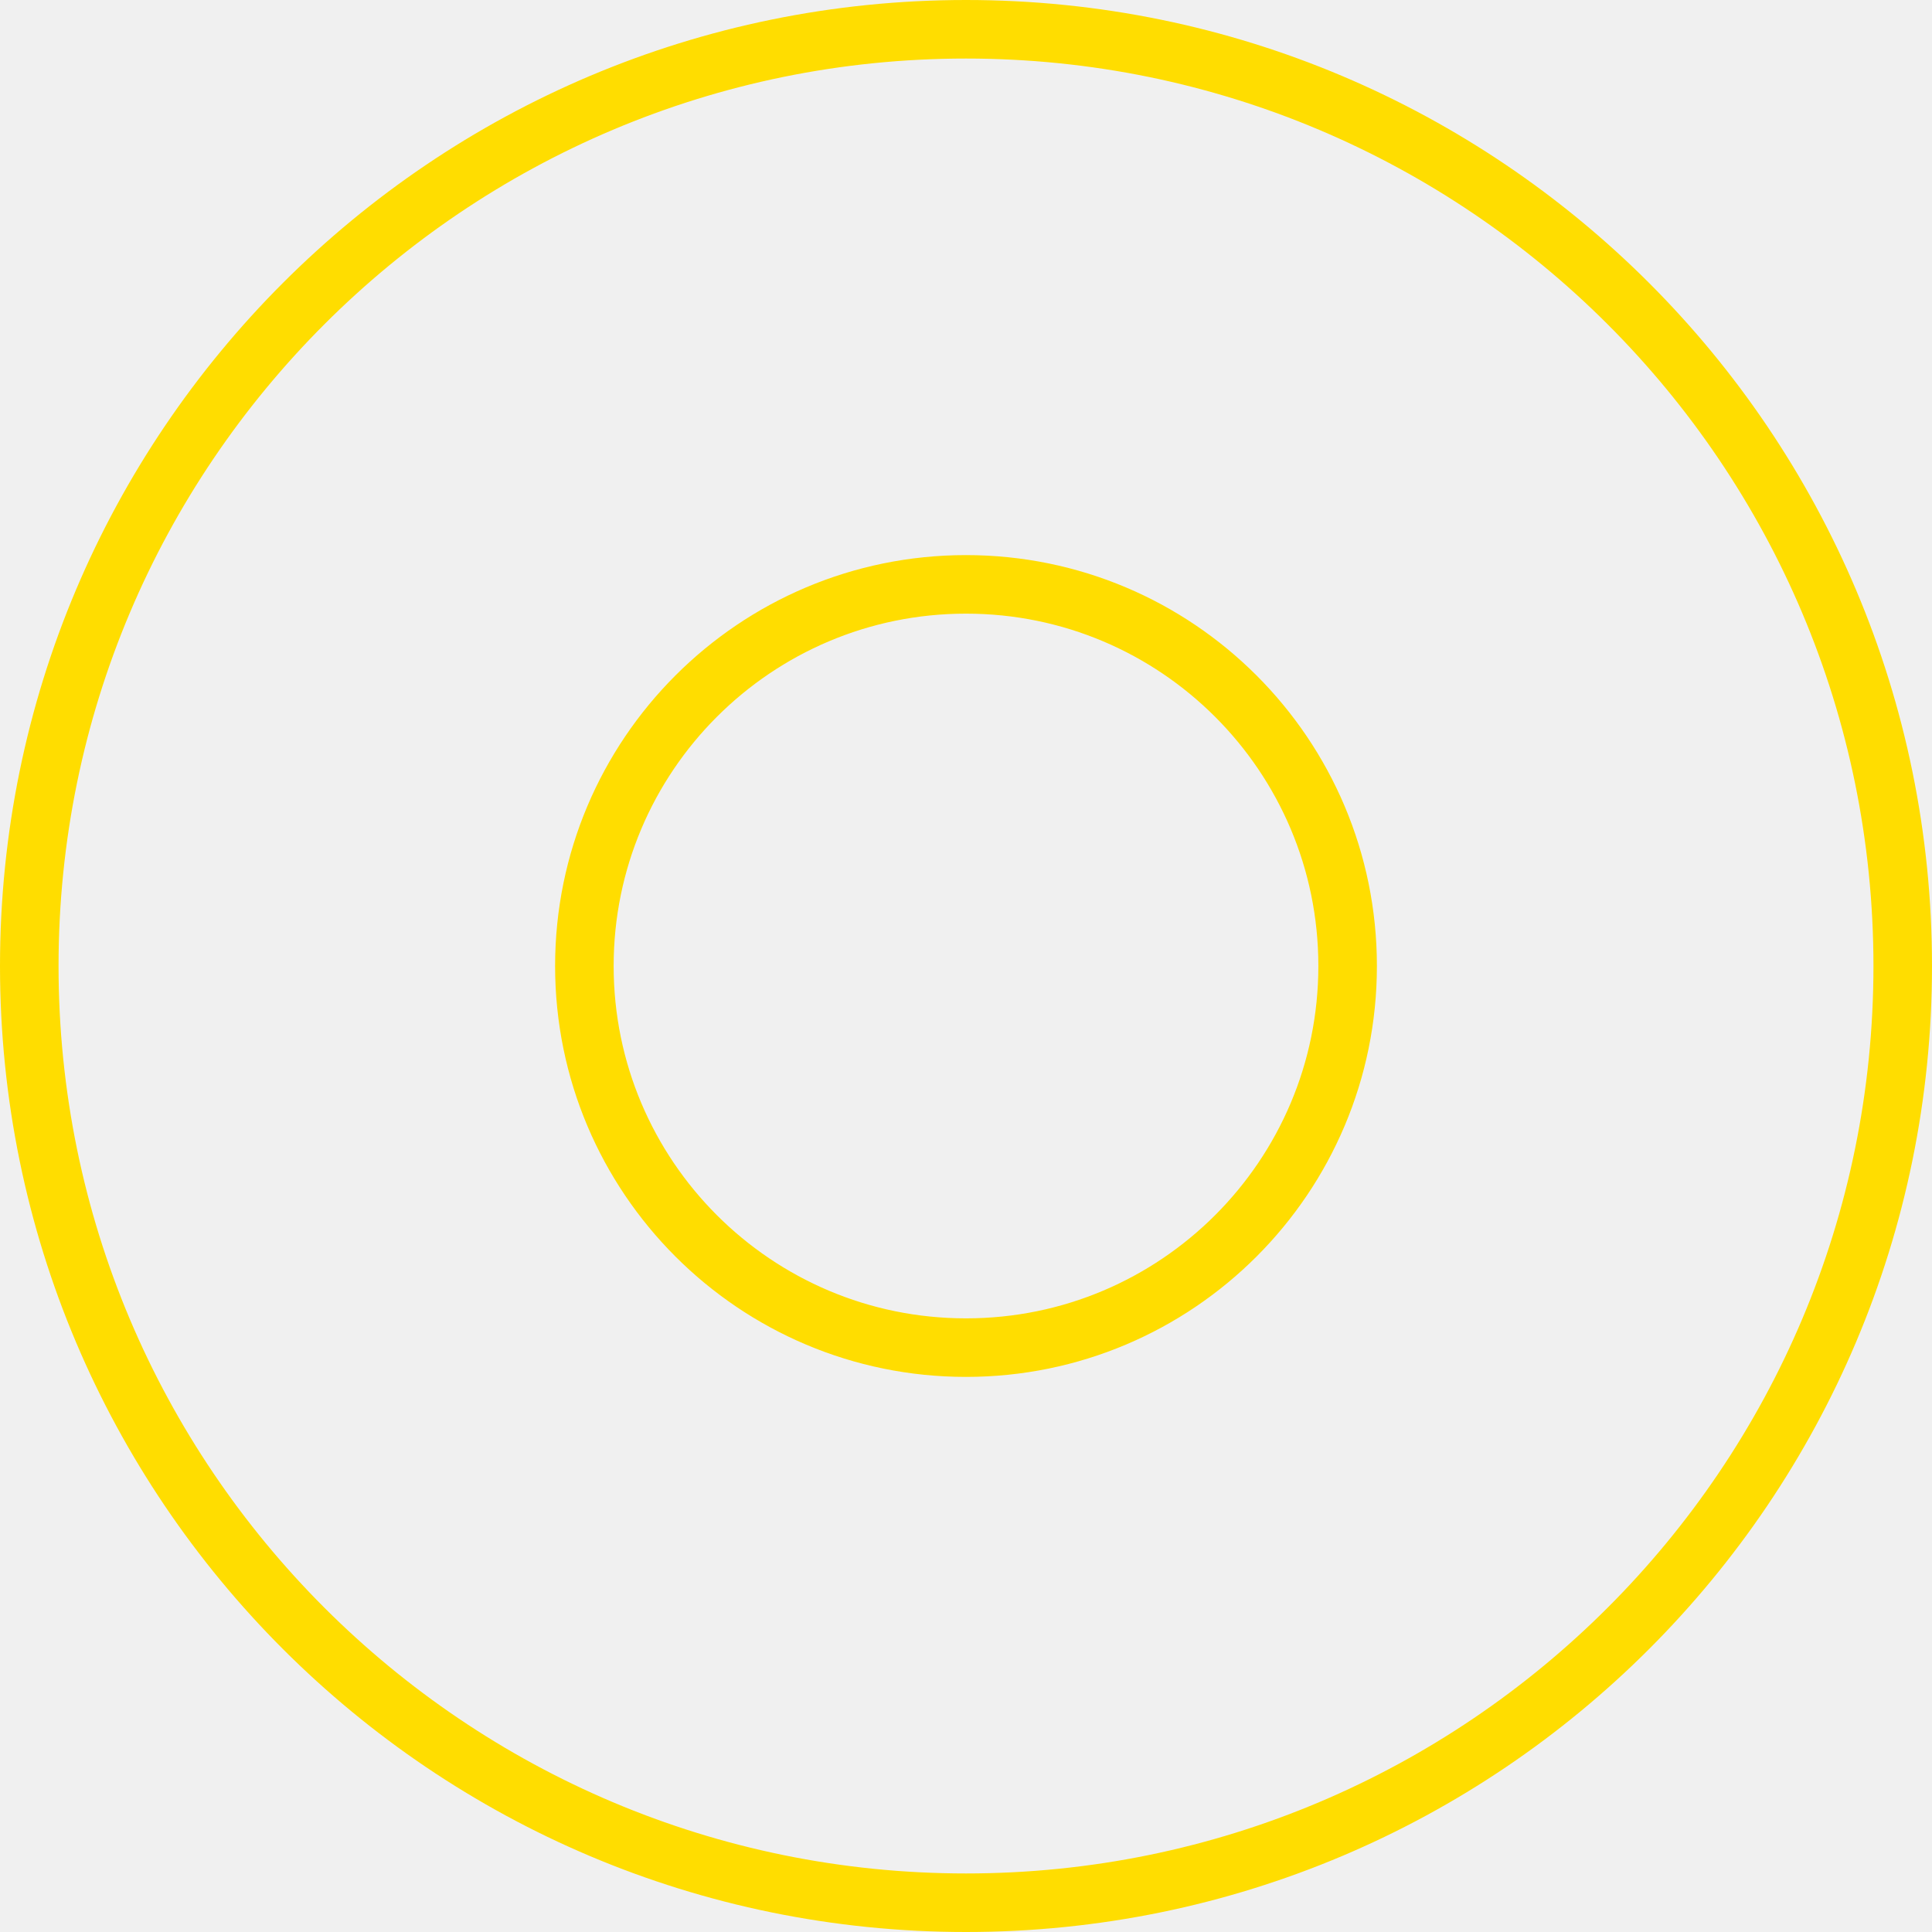
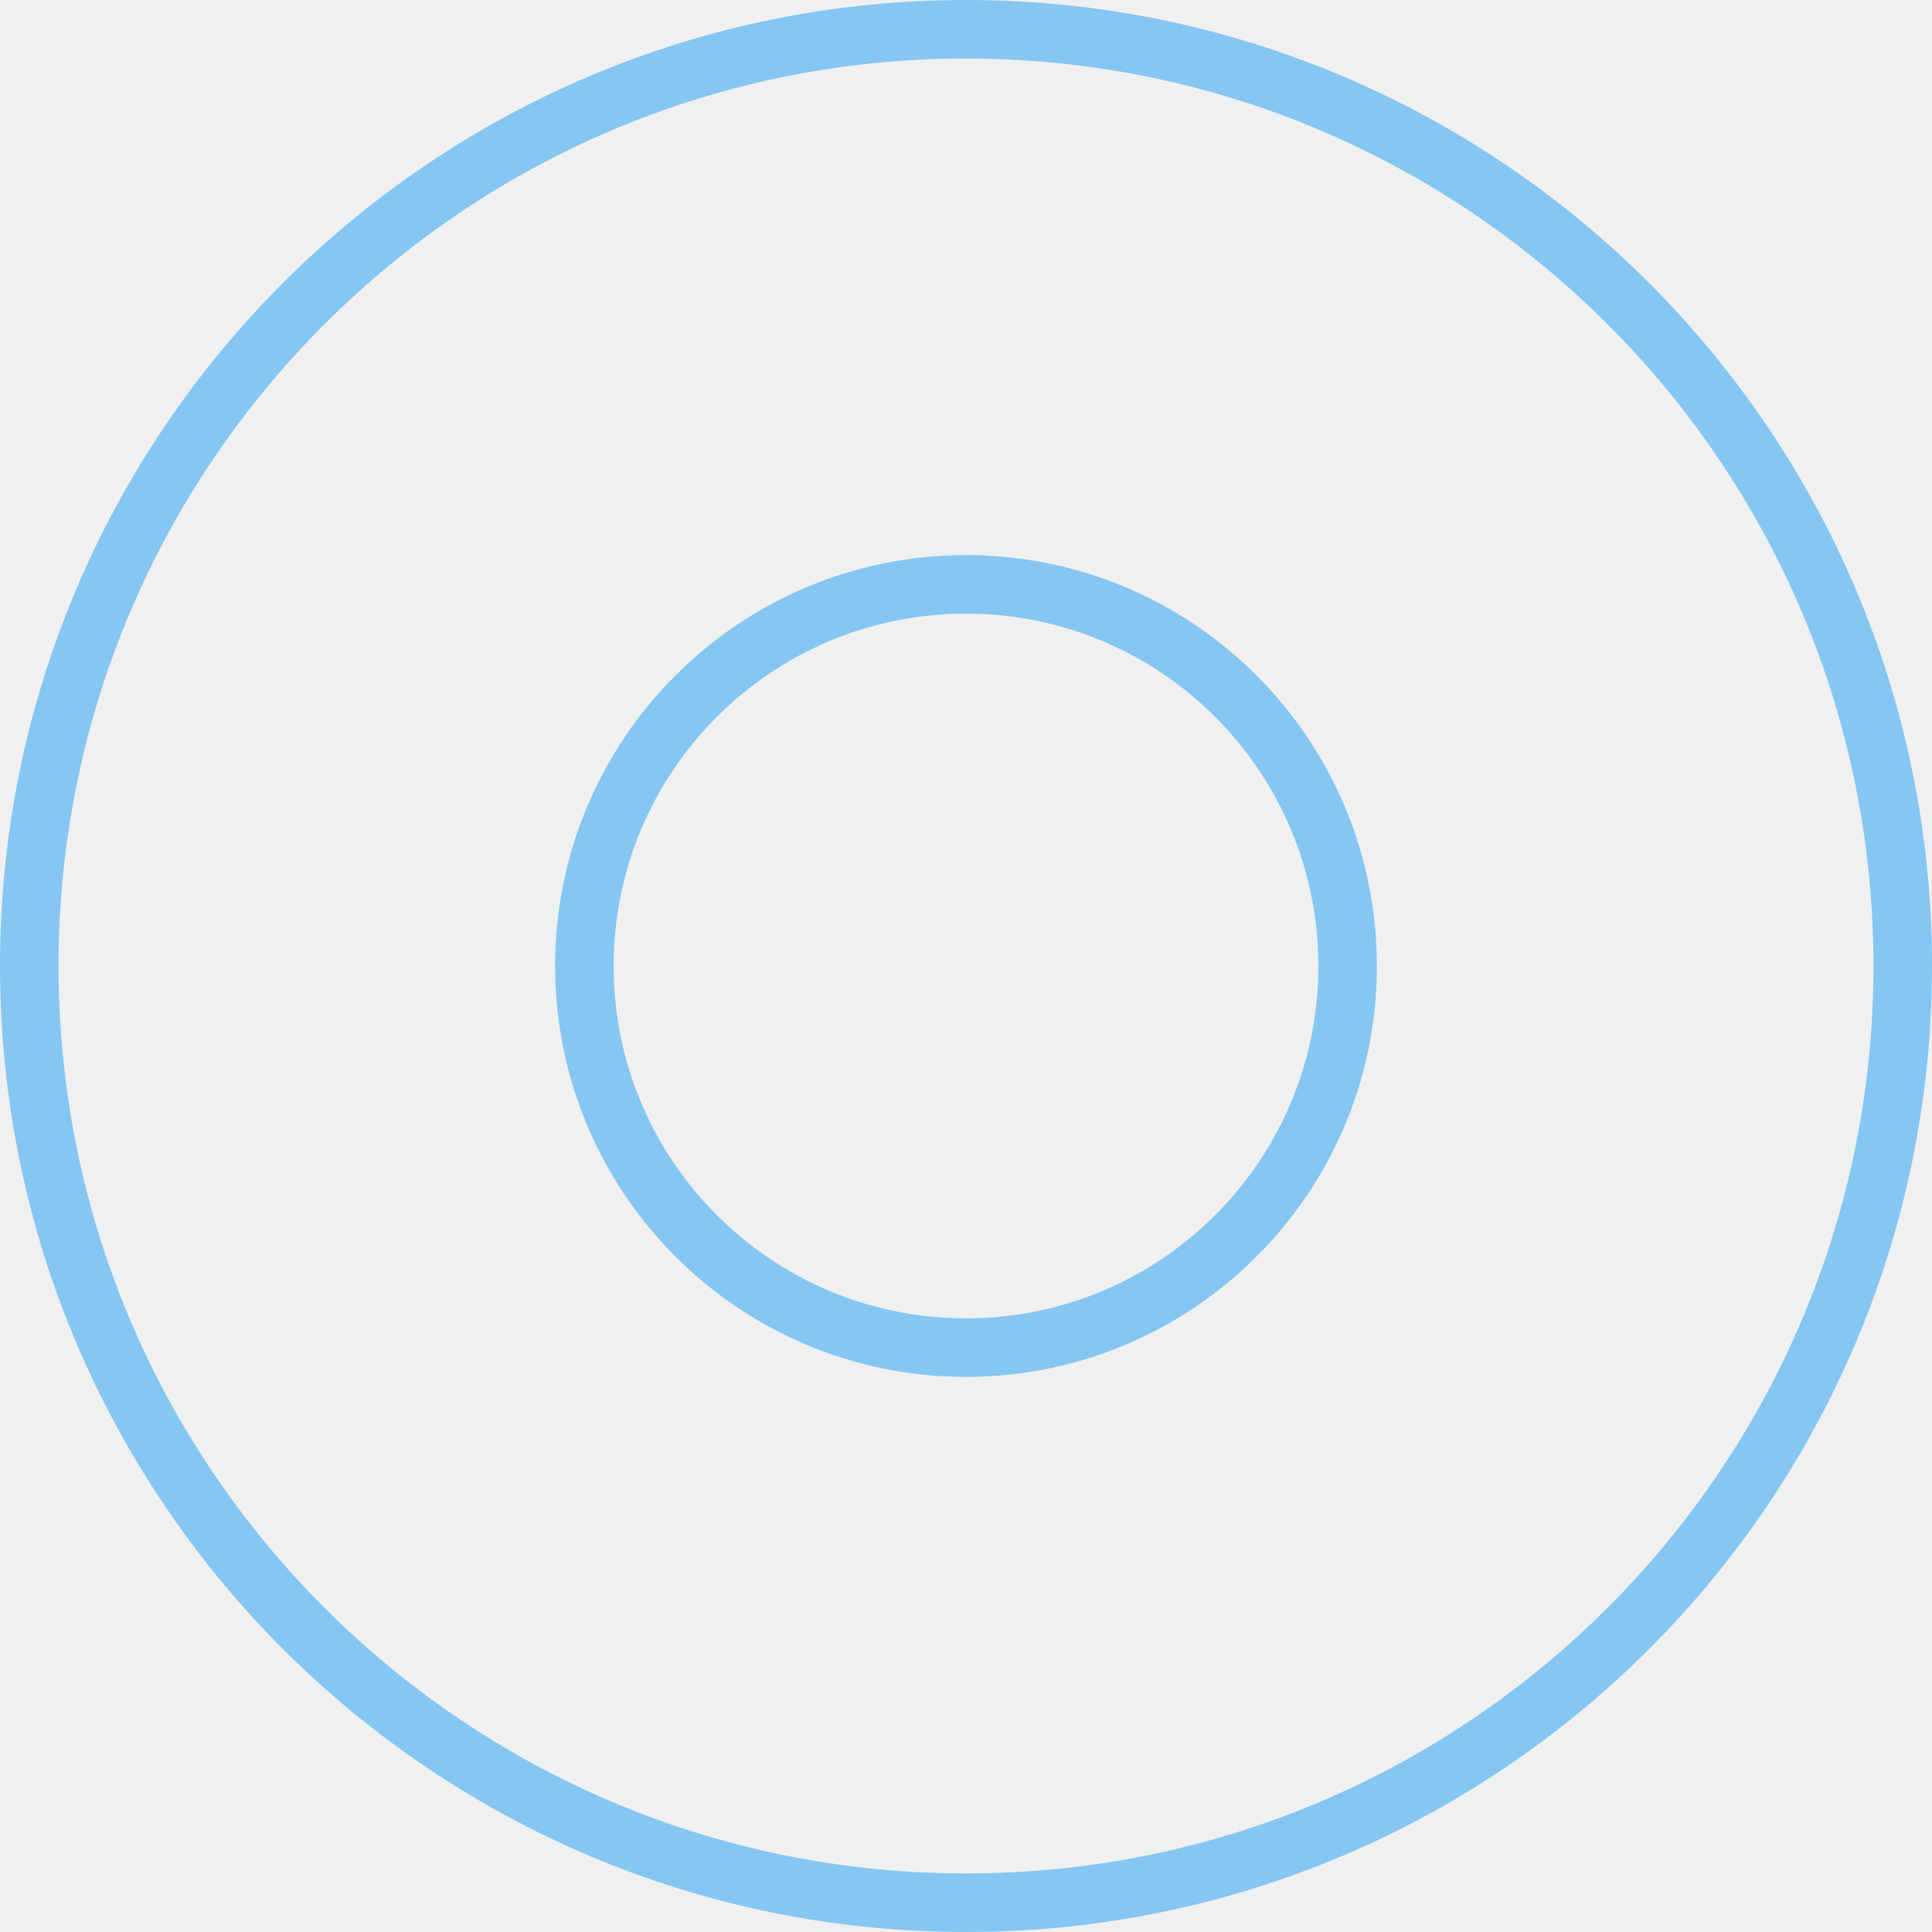
<svg xmlns="http://www.w3.org/2000/svg" width="66" height="66" viewBox="0 0 66 66" fill="none">
  <g clip-path="url(#clip0_17_34)">
-     <path d="M33 1C50.673 1 65 15.327 65 33C65 50.673 50.673 65 33 65C15.327 65 1 50.673 1 33C1 15.327 15.327 1 33 1ZM33 19.963C25.8 19.963 19.963 25.8 19.963 33C19.963 40.2 25.8 46.037 33 46.037C40.2 46.037 46.037 40.2 46.037 33C46.037 25.8 40.2 19.963 33 19.963Z" stroke="#FFDD00" stroke-width="2" />
+     <path d="M33 1C50.673 1 65 15.327 65 33C65 50.673 50.673 65 33 65C15.327 65 1 50.673 1 33C1 15.327 15.327 1 33 1ZM33 19.963C25.8 19.963 19.963 25.8 19.963 33C19.963 40.2 25.8 46.037 33 46.037C40.2 46.037 46.037 40.2 46.037 33C46.037 25.8 40.2 19.963 33 19.963Z" stroke="#85C7F2" stroke-width="2" />
  </g>
  <defs>
    <clipPath id="clip0_17_34">
      <rect width="66" height="66" fill="white" />
    </clipPath>
  </defs>
</svg>
